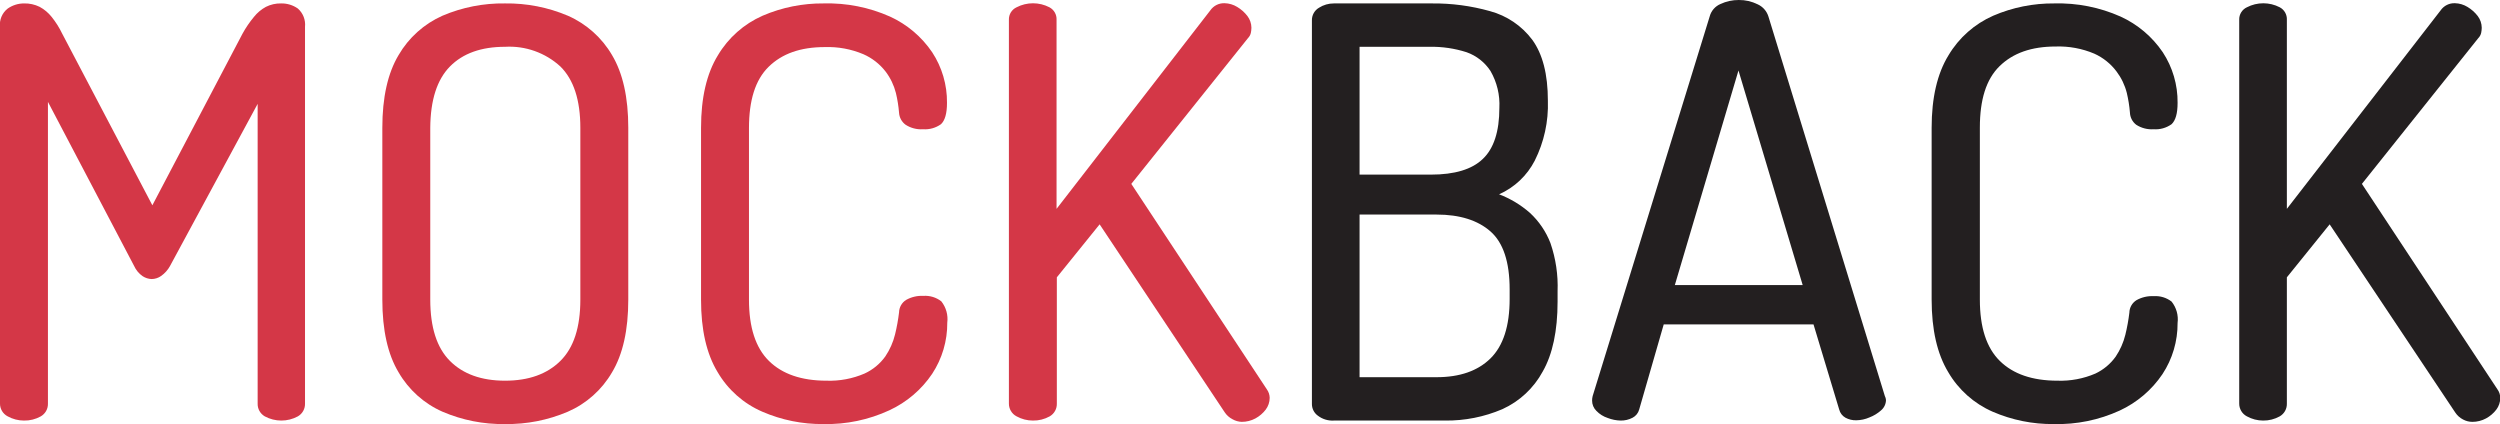
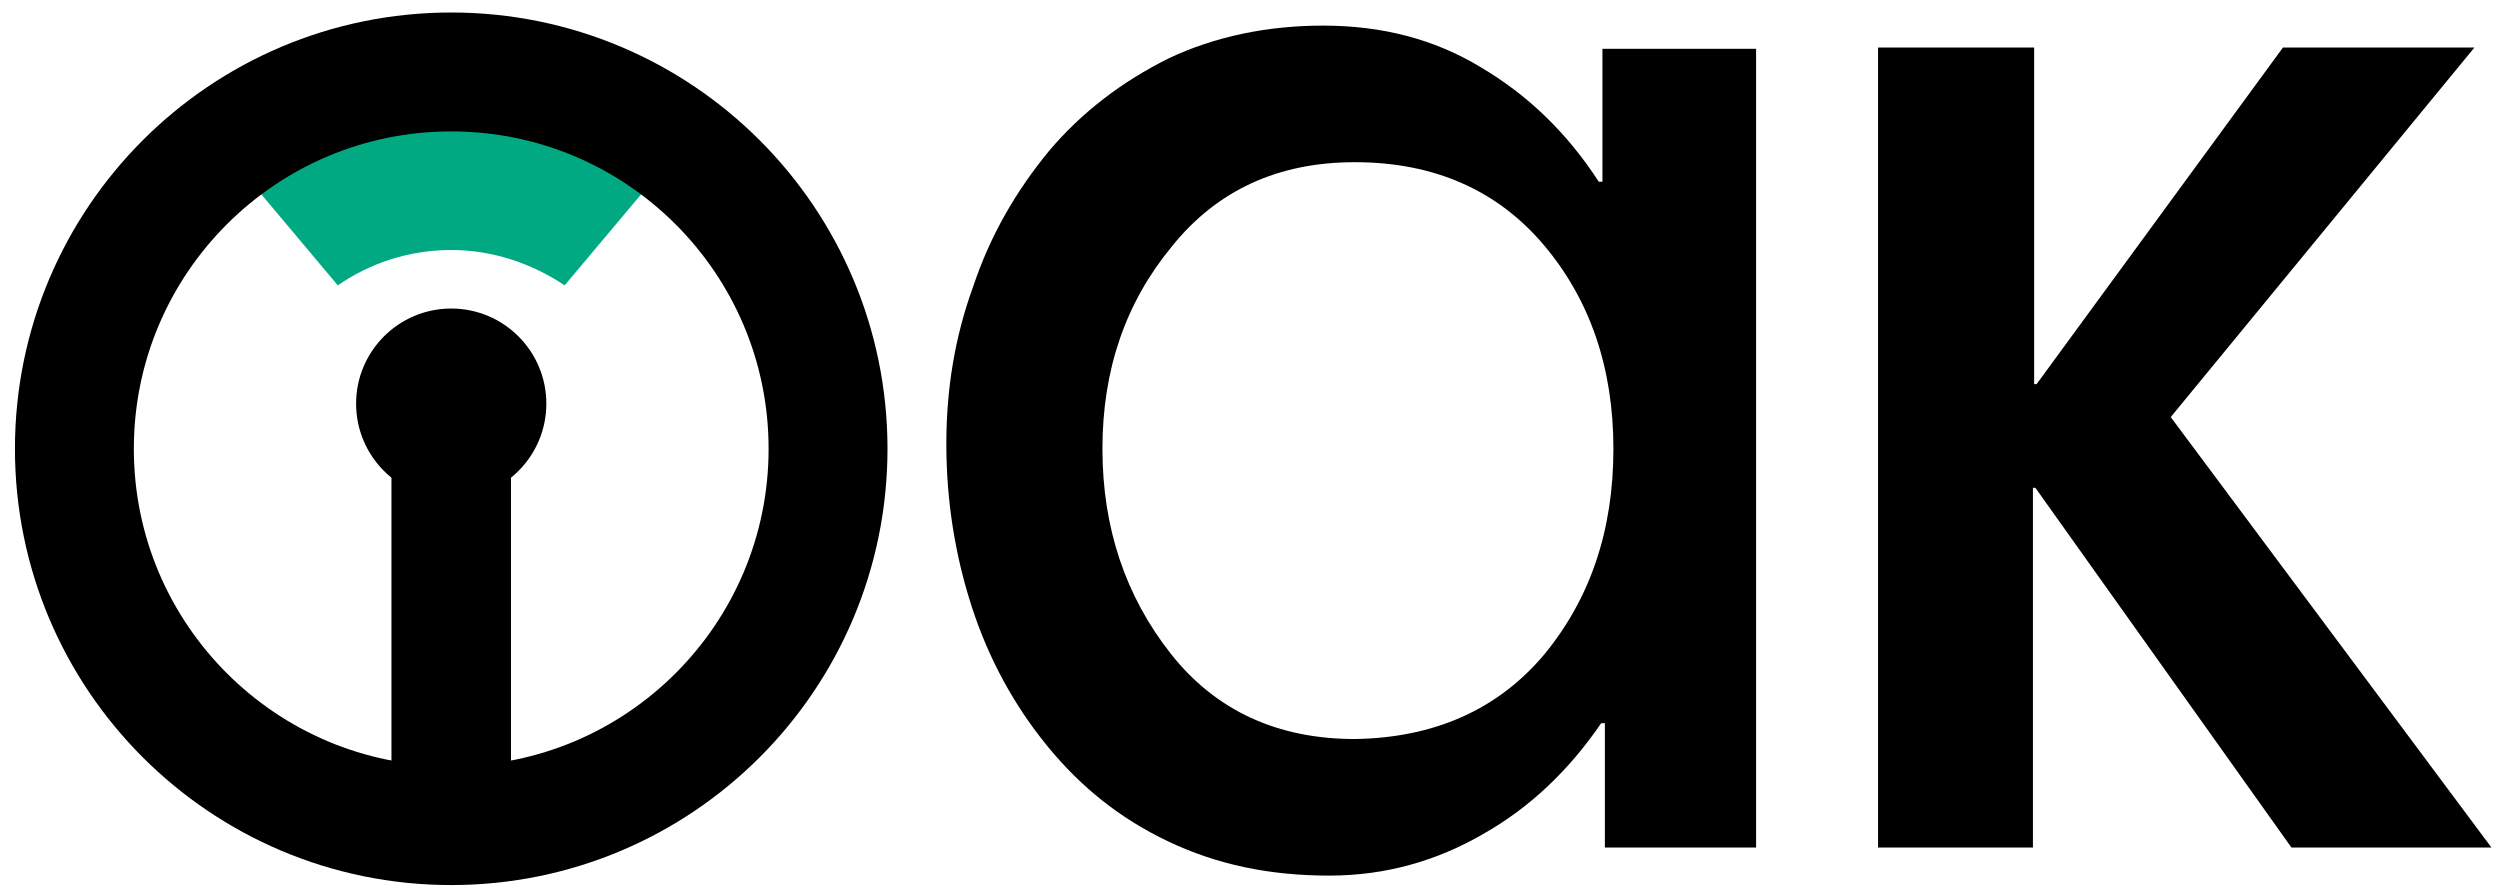
- <svg xmlns="http://www.w3.org/2000/svg" id="Layer_1" data-name="Layer 1" viewBox="0 0 350.48 59.44">
-   <defs>
-     <style>
-       .cls-1 {
-         fill: #d43747;
-       }
- 
-       .cls-2 {
-         fill: #231f20;
-       }
-     </style>
-   </defs>
+ <svg xmlns="http://www.w3.org/2000/svg" version="1.1" id="Layer_1" x="0px" y="0px" viewBox="0 0 205 73" style="enable-background:new 0 0 205 73;" xml:space="preserve">
+   <style type="text/css">
+ 	.st0{fill:#00A982;}
+ 	.st1{fill:none;stroke:#000000;stroke-width:9.75;stroke-miterlimit:10;}
+ </style>
  <g>
-     <path class="cls-1" d="M8.76,66.18a4.72,4.72,0,0,1-2.28-.59A2,2,0,0,1,5.4,63.78V11A2.86,2.86,0,0,1,6.48,8.42,4,4,0,0,1,8.76,7.7a4.7,4.7,0,0,1,2.2.48,5.5,5.5,0,0,1,1.68,1.41,12.1,12.1,0,0,1,1.48,2.35L26.76,36,39.4,11.94A14.93,14.93,0,0,1,41,9.59a5.5,5.5,0,0,1,1.68-1.41,4.51,4.51,0,0,1,2.12-.48,3.93,3.93,0,0,1,2.36.72,3,3,0,0,1,1,2.56v52.8a2,2,0,0,1-1,1.81,4.86,4.86,0,0,1-4.64,0,2,2,0,0,1-1-1.81v-42L29.24,44.5A4.16,4.16,0,0,1,28,45.9a2.32,2.32,0,0,1-1.36.44,2.46,2.46,0,0,1-1.24-.4A3.49,3.49,0,0,1,24.2,44.5l-12.08-23V63.78a2,2,0,0,1-1,1.81A4.65,4.65,0,0,1,8.76,66.18Z" transform="translate(-5.4 -7.22)" />
-     <path class="cls-1" d="M76.2,66.67a21.37,21.37,0,0,1-8.76-1.73,13.31,13.31,0,0,1-6.16-5.52Q59,55.63,59,49.22V25.14q0-6.39,2.28-10.2a13.42,13.42,0,0,1,6.16-5.52A21.53,21.53,0,0,1,76.2,7.7,21.79,21.79,0,0,1,85,9.42a13.41,13.41,0,0,1,6.2,5.52q2.28,3.81,2.28,10.2V49.22q0,6.41-2.28,10.2A13.3,13.3,0,0,1,85,64.94,21.63,21.63,0,0,1,76.2,66.67Zm0-6.08c3.31,0,5.89-.92,7.76-2.77s2.8-4.7,2.8-8.6V25.14q0-5.84-2.8-8.6a10.58,10.58,0,0,0-7.76-2.76q-5,0-7.72,2.76t-2.76,8.6V49.22c0,3.9.92,6.76,2.76,8.6S72.89,60.59,76.2,60.59Z" transform="translate(-5.4 -7.22)" />
-     <path class="cls-1" d="M120.84,66.67a21,21,0,0,1-8.56-1.73A13.42,13.42,0,0,1,106,59.38q-2.33-3.84-2.32-10.16V25.14q0-6.32,2.36-10.16a13.71,13.71,0,0,1,6.28-5.56,21.15,21.15,0,0,1,8.56-1.72,21.45,21.45,0,0,1,9.28,1.84,14.35,14.35,0,0,1,5.92,5,12.67,12.67,0,0,1,2.08,7.09c0,1.49-.28,2.47-.84,3a3.85,3.85,0,0,1-2.52.71,4,4,0,0,1-2.44-.63,2.25,2.25,0,0,1-.92-1.69,18.53,18.53,0,0,0-.44-2.76,8.36,8.36,0,0,0-1.44-3,8,8,0,0,0-3.12-2.44,12.8,12.8,0,0,0-5.4-1c-3.42,0-6,.92-7.88,2.76s-2.76,4.71-2.76,8.6V49.22c0,3.9.93,6.76,2.8,8.6s4.56,2.77,8.08,2.77a12.4,12.4,0,0,0,5.32-1,7.35,7.35,0,0,0,2.92-2.41,9.64,9.64,0,0,0,1.36-3.08,26.26,26.26,0,0,0,.56-3.08,2.11,2.11,0,0,1,1-1.76,4.44,4.44,0,0,1,2.4-.56,3.68,3.68,0,0,1,2.52.76,4,4,0,0,1,.84,3,12.87,12.87,0,0,1-2.12,7.17,14.66,14.66,0,0,1-6,5.11A20.93,20.93,0,0,1,120.84,66.67Z" transform="translate(-5.4 -7.22)" />
-     <path class="cls-1" d="M150.2,66.18a4.72,4.72,0,0,1-2.28-.59,2,2,0,0,1-1.08-1.81V10a1.86,1.86,0,0,1,1.08-1.76,5,5,0,0,1,4.6,0,1.88,1.88,0,0,1,1,1.76V36.5L175.08,8.67a2.33,2.33,0,0,1,2-1,3.53,3.53,0,0,1,1.76.52,5.09,5.09,0,0,1,1.44,1.28,2.75,2.75,0,0,1,.56,1.64,3.86,3.86,0,0,1-.08.72,1.51,1.51,0,0,1-.4.73L164,33l19,28.8a2.1,2.1,0,0,1,.4,1.2,2.76,2.76,0,0,1-.56,1.65,4.53,4.53,0,0,1-1.44,1.23,4,4,0,0,1-1.92.48A2.73,2.73,0,0,1,178.2,66a2.9,2.9,0,0,1-1.12-1L159.56,38.67l-6,7.43V63.78a2,2,0,0,1-1,1.81A4.68,4.68,0,0,1,150.2,66.18Z" transform="translate(-5.4 -7.22)" />
-     <path class="cls-2" d="M192.36,66.18a3.34,3.34,0,0,1-2.2-.68,2,2,0,0,1-.84-1.64V10.1a2,2,0,0,1,1-1.8,3.84,3.84,0,0,1,2.08-.6h13.76a29,29,0,0,1,8.12,1.08,11,11,0,0,1,5.92,4c1.46,2,2.2,4.83,2.2,8.56a17.4,17.4,0,0,1-1.84,8.4,10.32,10.32,0,0,1-5,4.72,14.18,14.18,0,0,1,4.32,2.6,11.3,11.3,0,0,1,2.88,4.24,18.57,18.57,0,0,1,1,6.76v1.44c0,4.11-.7,7.38-2.08,9.8A12.15,12.15,0,0,1,216,64.59,19.82,19.82,0,0,1,208,66.18ZM196,31.7h10q5,0,7.28-2.2c1.54-1.46,2.32-3.85,2.32-7.16a9.38,9.38,0,0,0-1.24-5.16A6.64,6.64,0,0,0,211,14.54a16,16,0,0,0-5.16-.76H196Zm0,28.4h10.8q4.88,0,7.56-2.64c1.78-1.76,2.68-4.53,2.68-8.32V47.78c0-3.84-.9-6.54-2.68-8.11s-4.31-2.37-7.56-2.37H196Z" transform="translate(-5.4 -7.22)" />
-     <path class="cls-2" d="M232.6,66.18a5.32,5.32,0,0,1-1.8-.36,3.84,3.84,0,0,1-1.6-1,2,2,0,0,1-.6-1.44,2.39,2.39,0,0,1,.08-.64l16.4-53.2a2.63,2.63,0,0,1,1.52-1.76,6,6,0,0,1,2.56-.56,5.82,5.82,0,0,1,2.64.6,2.78,2.78,0,0,1,1.52,1.72l16.32,53.2a1.42,1.42,0,0,1,.16.56,1.93,1.93,0,0,1-.68,1.44,5.28,5.28,0,0,1-1.64,1,4.74,4.74,0,0,1-1.84.4,3,3,0,0,1-1.52-.36,1.83,1.83,0,0,1-.88-1.15l-3.6-11.93h-21l-3.44,11.93a1.82,1.82,0,0,1-.92,1.15A3.48,3.48,0,0,1,232.6,66.18Zm7.6-19h17.92l-9-30.08Z" transform="translate(-5.4 -7.22)" />
-     <path class="cls-2" d="M293.32,66.67a21,21,0,0,1-8.56-1.73,13.42,13.42,0,0,1-6.24-5.56q-2.32-3.84-2.32-10.16V25.14q0-6.32,2.36-10.16a13.71,13.71,0,0,1,6.28-5.56A21.15,21.15,0,0,1,293.4,7.7a21.45,21.45,0,0,1,9.28,1.84,14.35,14.35,0,0,1,5.92,5,12.67,12.67,0,0,1,2.08,7.09c0,1.49-.28,2.47-.84,3a3.85,3.85,0,0,1-2.52.71,4,4,0,0,1-2.44-.63A2.25,2.25,0,0,1,304,23a18.53,18.53,0,0,0-.44-2.76,8.36,8.36,0,0,0-1.44-3A8,8,0,0,0,299,14.74a12.8,12.8,0,0,0-5.4-1c-3.42,0-6,.92-7.88,2.76s-2.76,4.71-2.76,8.6V49.22c0,3.9.93,6.76,2.8,8.6s4.56,2.77,8.08,2.77a12.4,12.4,0,0,0,5.32-1A7.35,7.35,0,0,0,302,57.22a9.64,9.64,0,0,0,1.36-3.08,26.26,26.26,0,0,0,.56-3.08,2.11,2.11,0,0,1,1-1.76,4.44,4.44,0,0,1,2.4-.56,3.68,3.68,0,0,1,2.52.76,4,4,0,0,1,.84,3,12.87,12.87,0,0,1-2.12,7.17,14.66,14.66,0,0,1-6,5.11A20.93,20.93,0,0,1,293.32,66.67Z" transform="translate(-5.4 -7.22)" />
-     <path class="cls-2" d="M322.68,66.18a4.72,4.72,0,0,1-2.28-.59,2,2,0,0,1-1.08-1.81V10a1.86,1.86,0,0,1,1.08-1.76,5,5,0,0,1,4.6,0A1.88,1.88,0,0,1,326,10V36.5L347.56,8.67a2.33,2.33,0,0,1,2-1,3.53,3.53,0,0,1,1.76.52,5.09,5.09,0,0,1,1.44,1.28,2.75,2.75,0,0,1,.56,1.64,3.86,3.86,0,0,1-.08.72,1.51,1.51,0,0,1-.4.73L336.52,33l19,28.8a2.1,2.1,0,0,1,.4,1.2,2.76,2.76,0,0,1-.56,1.65,4.53,4.53,0,0,1-1.44,1.23,4,4,0,0,1-1.92.48,2.73,2.73,0,0,1-1.28-.32,2.9,2.9,0,0,1-1.12-1L332,38.67l-6,7.43V63.78a2,2,0,0,1-1,1.81A4.68,4.68,0,0,1,322.68,66.18Z" transform="translate(-5.4 -7.22)" />
+     <path d="M144.2,69.5h-12.6V59.3h-0.3c-2.6,3.8-5.8,6.9-9.7,9.1c-3.8,2.2-8,3.4-12.6,3.4c-4.9,0-9.2-0.9-13.2-2.8s-7.2-4.5-9.9-7.8   c-2.7-3.3-4.8-7.1-6.2-11.4c-1.4-4.3-2.1-8.8-2.1-13.4c0-4.5,0.7-8.8,2.2-12.9c1.4-4.2,3.5-7.8,6.2-11.1c2.7-3.2,6-5.7,9.8-7.6   c3.8-1.8,8.1-2.7,12.7-2.7c4.8,0,9.1,1.1,12.9,3.4c3.9,2.3,7.1,5.4,9.7,9.4h0.3V4h12.6V69.5z M126.6,53.7   c3.8-4.6,5.7-10.2,5.7-16.9c0-6.6-1.9-12.2-5.7-16.7c-3.8-4.5-9-6.8-15.5-6.8c-6.3,0-11.3,2.3-15,6.9c-3.8,4.6-5.7,10.1-5.7,16.6   c0,6.5,1.9,12.1,5.6,16.8c3.7,4.7,8.8,7,15.1,7C117.6,60.5,122.8,58.2,126.6,53.7z" />
+     <path d="M187.2,3.9h15.7L178,34.2l26.3,35.3h-16.4l-21-29.5h-0.2v29.5H154V3.9h12.8v27.6h0.2L187.2,3.9z" />
+     <path class="st0" d="M27.7,23.4c2.6-1.8,5.8-2.9,9.3-2.9c3.4,0,6.6,1.1,9.3,2.9l6.3-7.5c-4.3-3.2-9.7-5.2-15.6-5.2   c-5.8,0-11.2,1.9-15.6,5.2L27.7,23.4z" />
+     <rect x="32.1" y="37.8" width="9.8" height="25.6" />
+     <circle class="st1" cx="37" cy="36.8" r="30.9" />
+     <circle cx="37" cy="33.1" r="7.8" />
  </g>
</svg>
